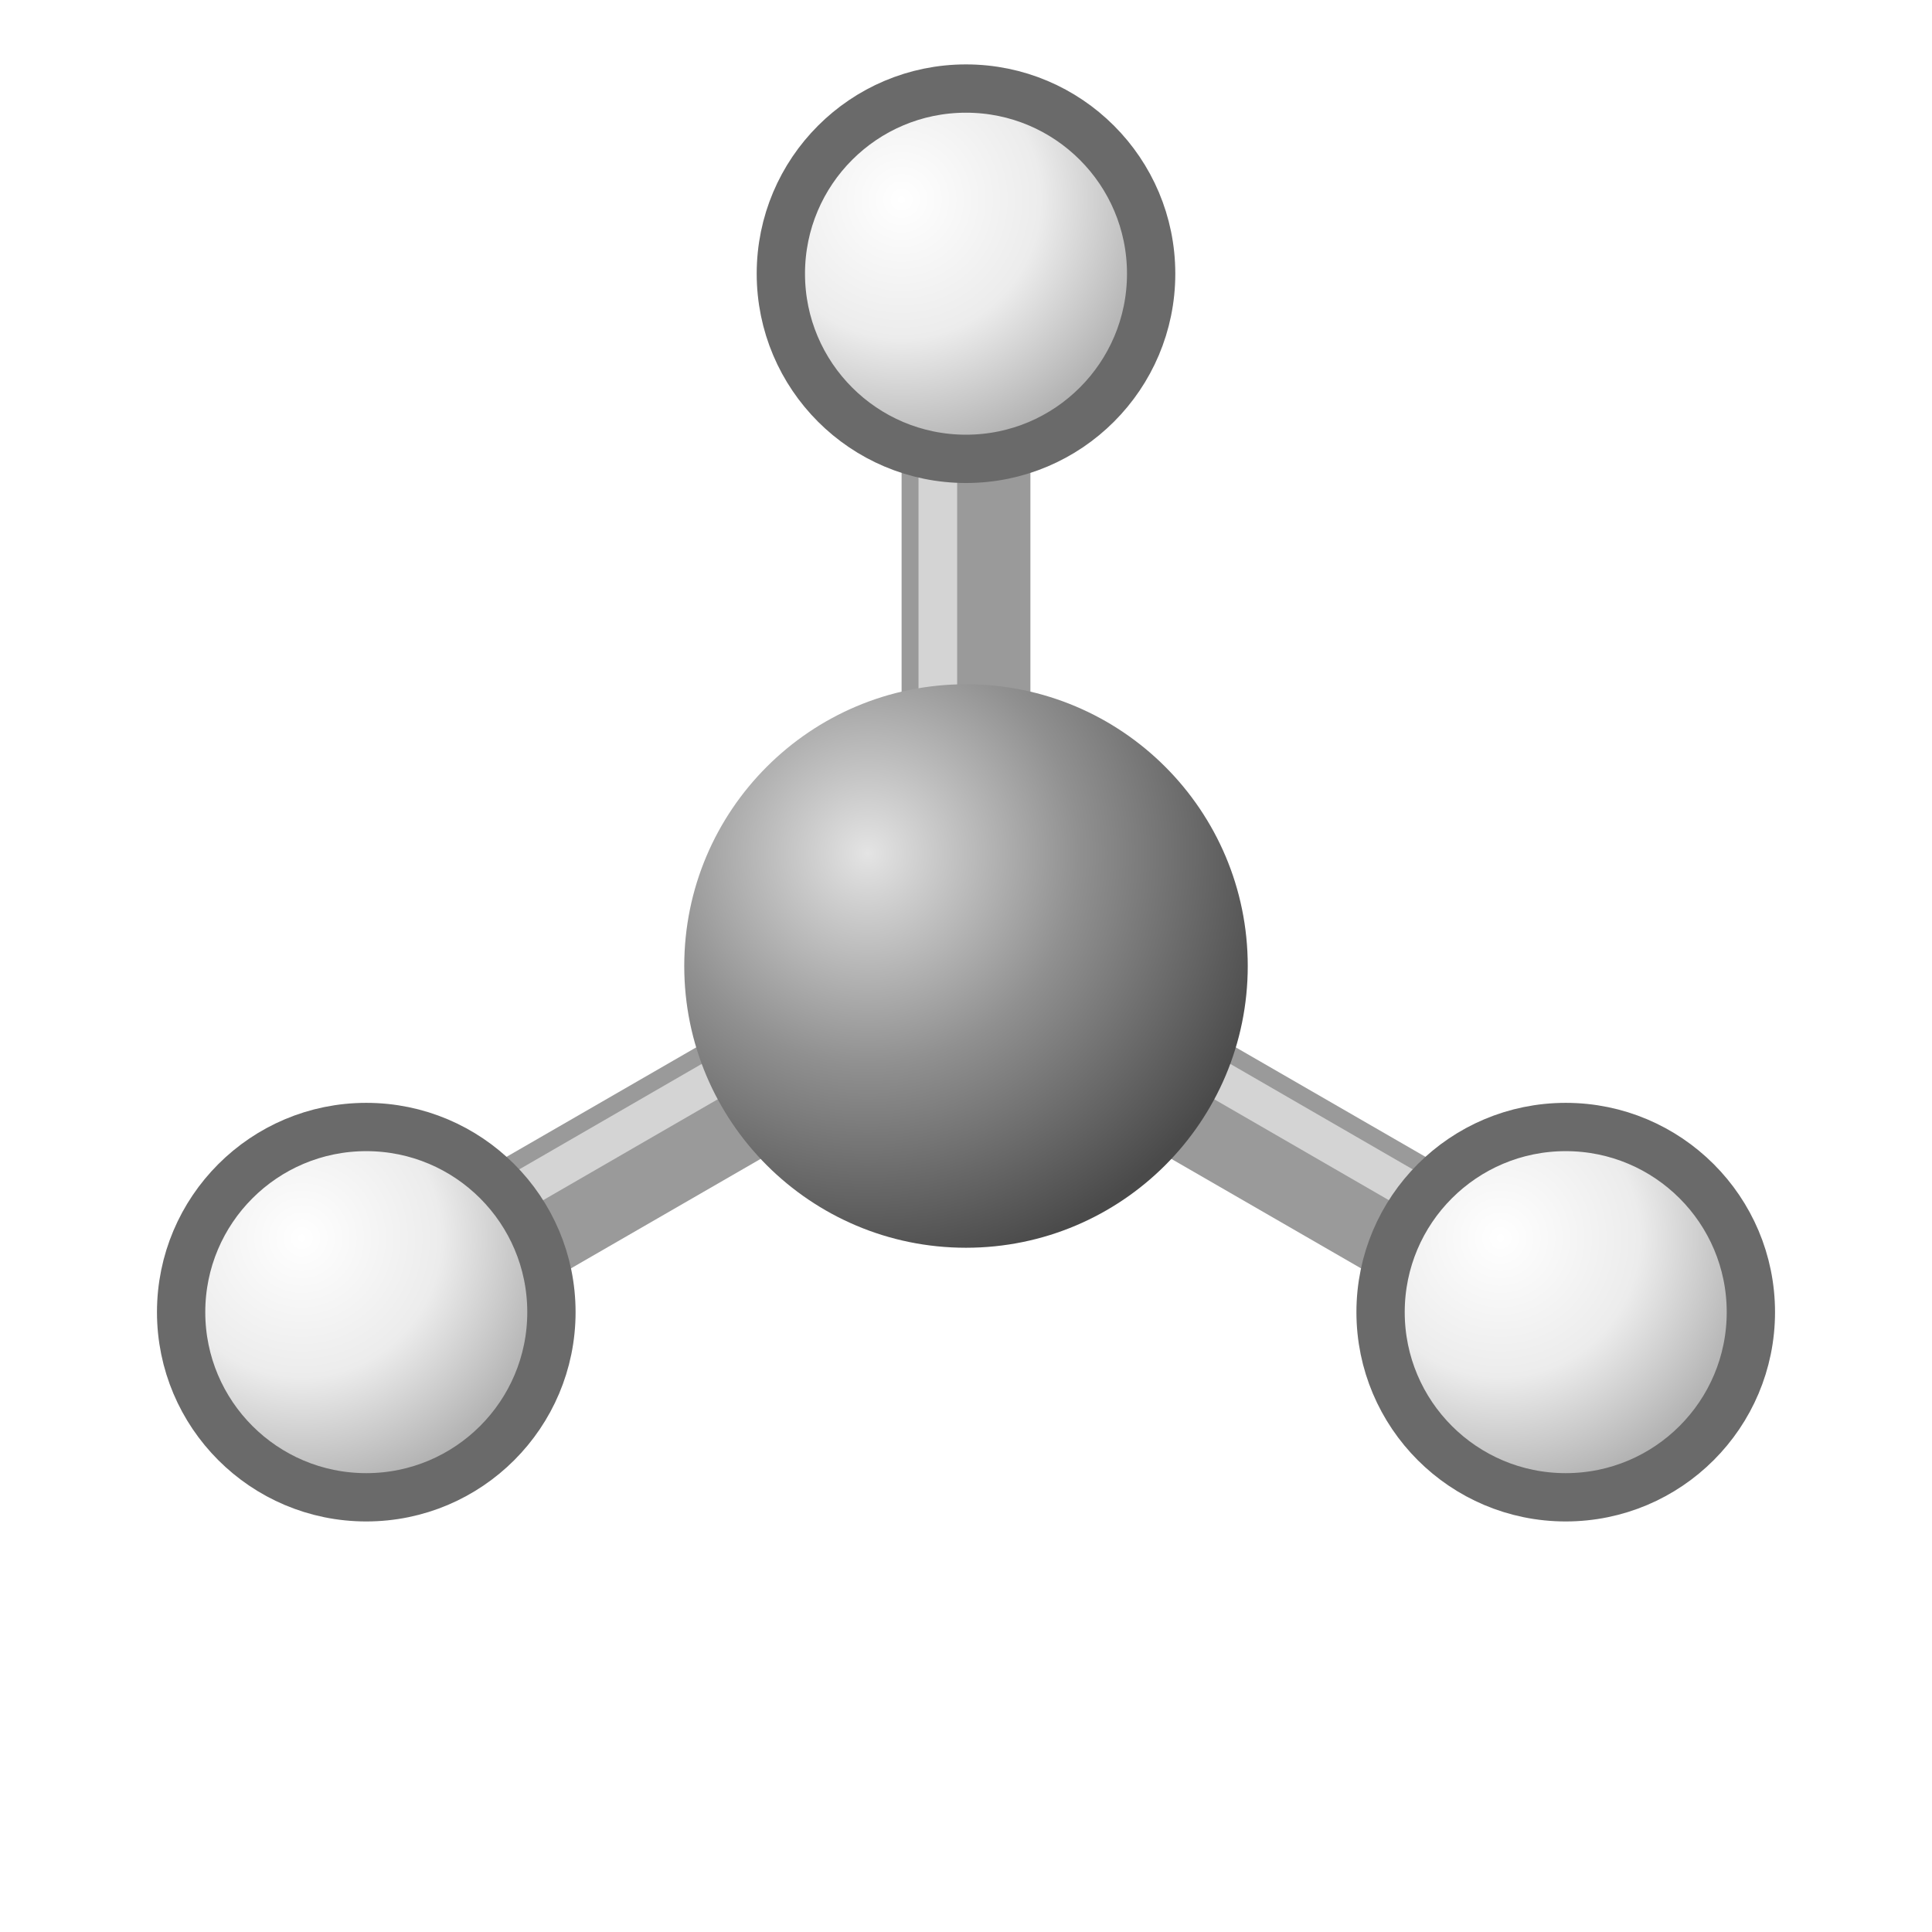
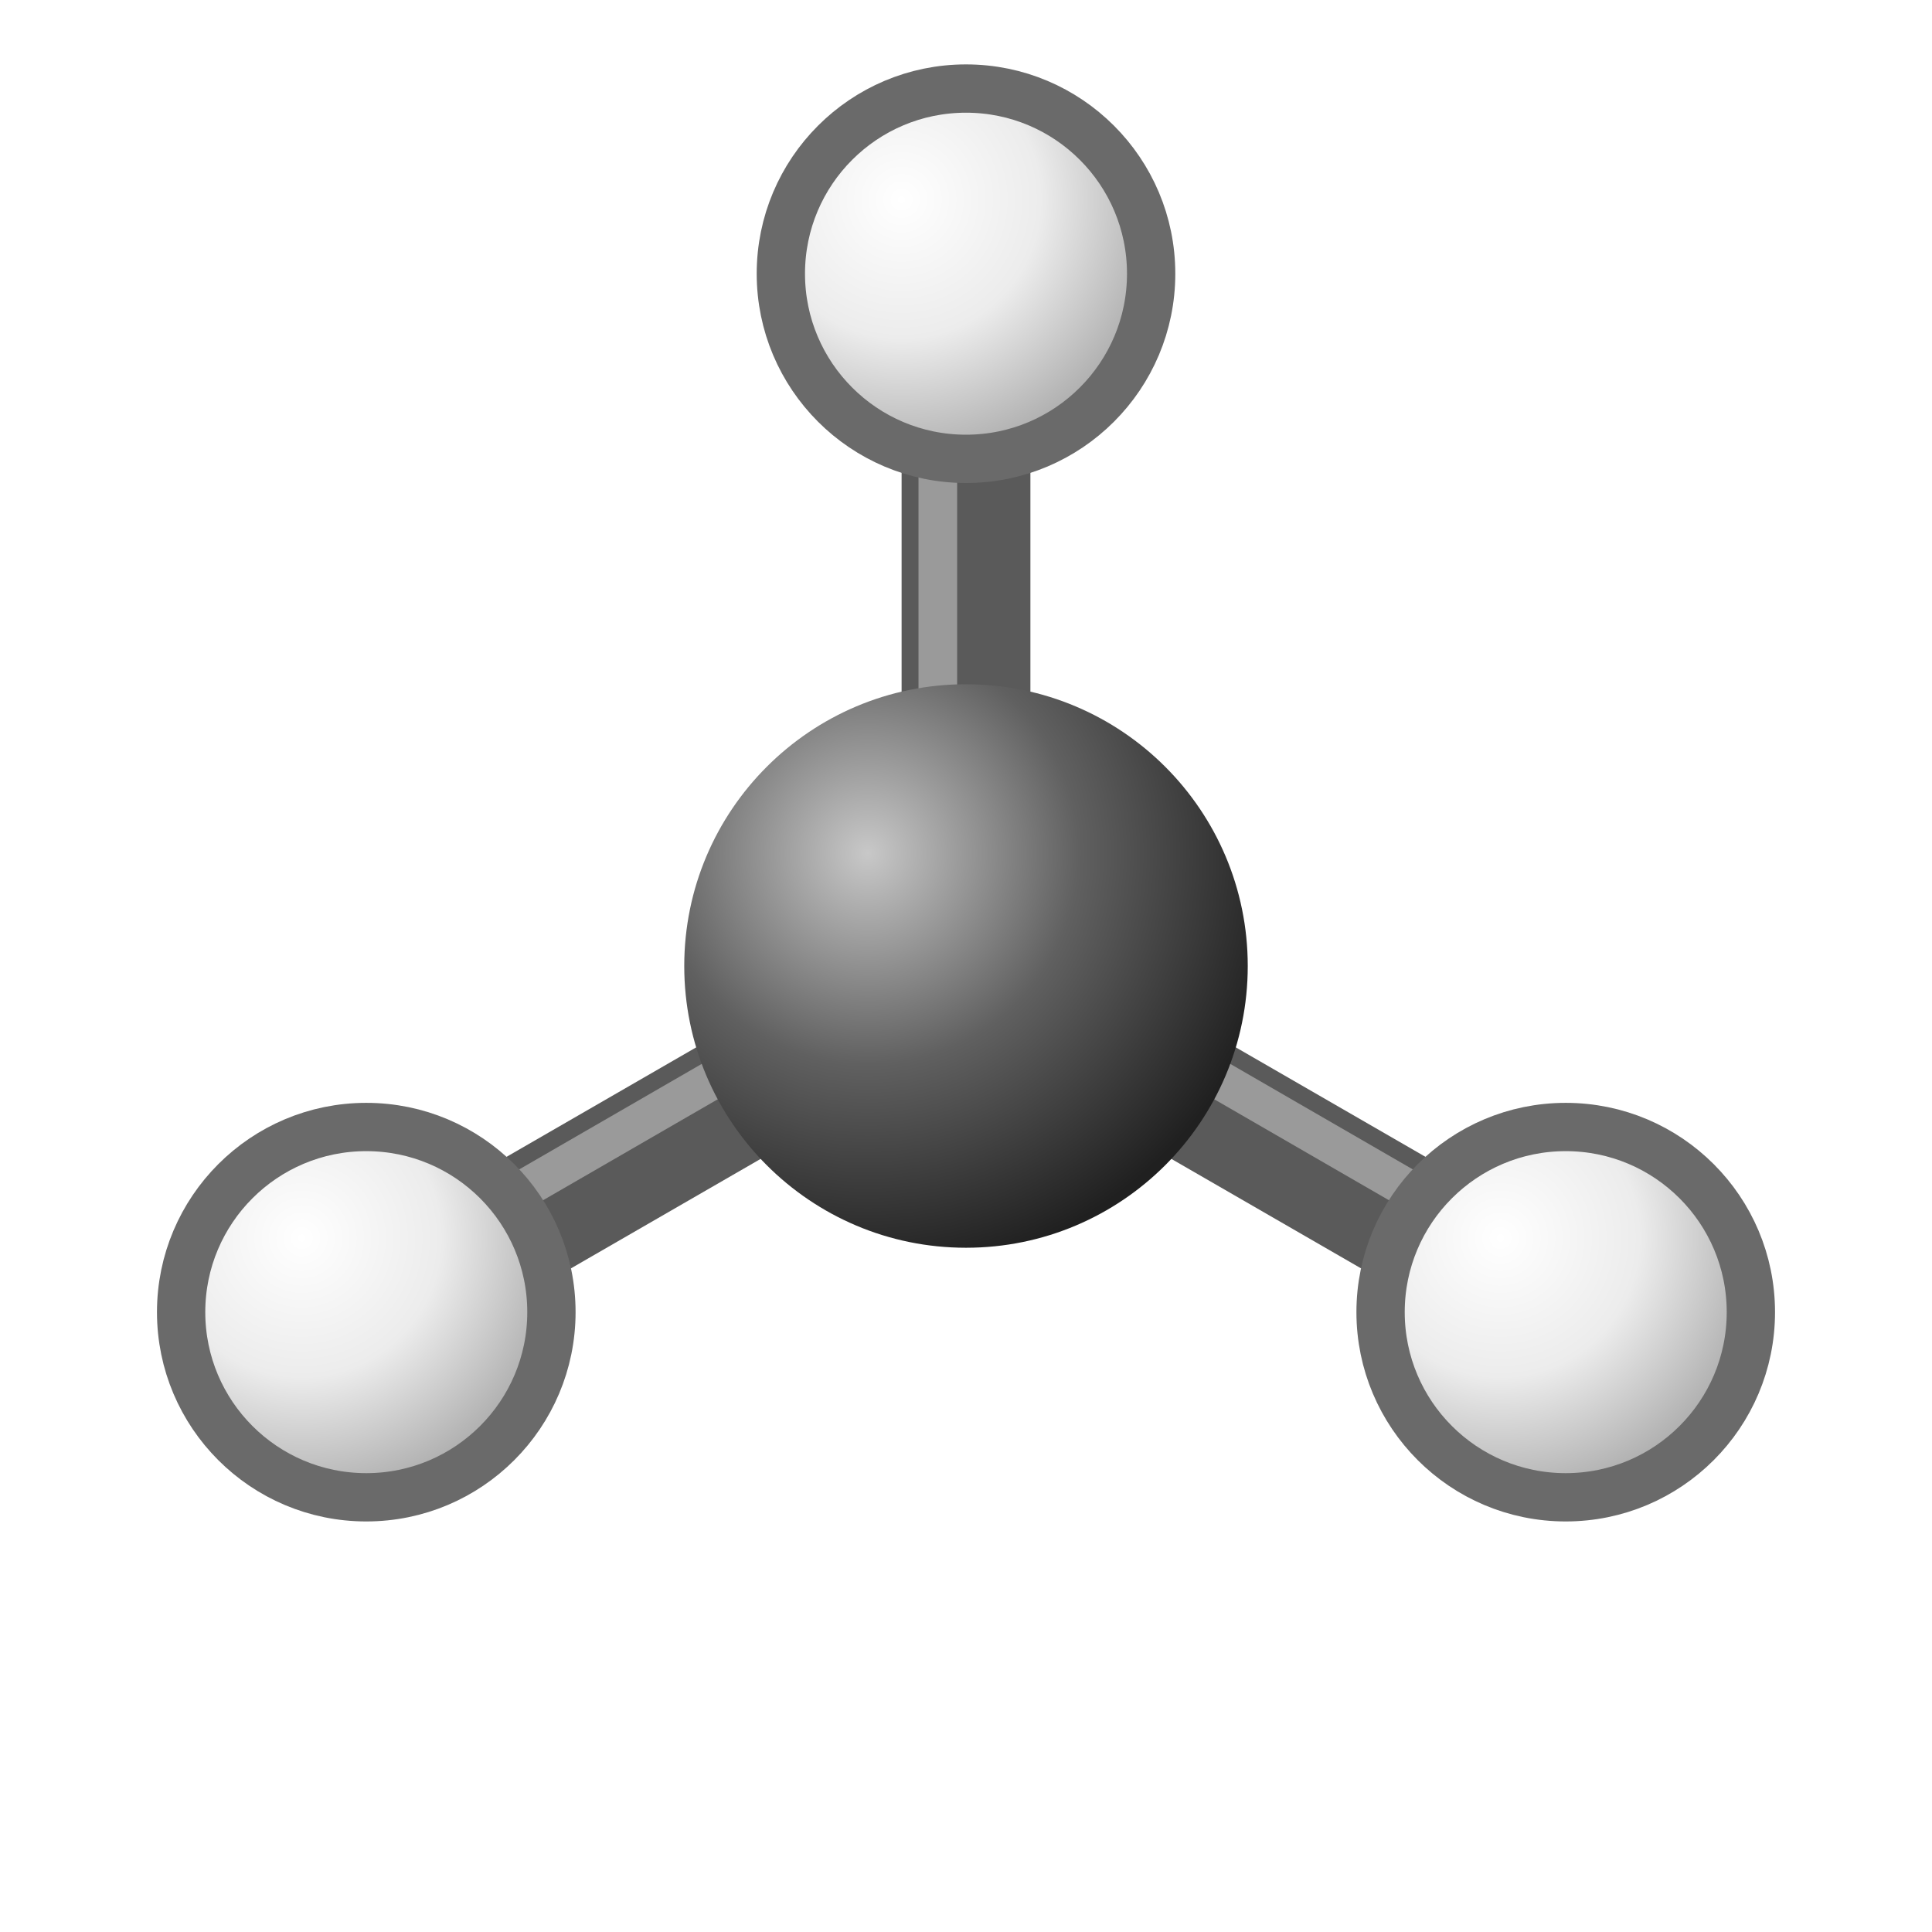
<svg xmlns="http://www.w3.org/2000/svg" width="24" height="24" viewBox="0 0 24 24">
-   <line x1="12" y1="12" x2="12" y2="3.4" stroke="#9a9a9a" stroke-width="1.6" />
-   <line x1="11.65" y1="12" x2="11.65" y2="3.4" stroke="#d4d4d4" stroke-width="0.48" />
-   <line x1="12" y1="12" x2="4.55" y2="16.3" stroke="#9a9a9a" stroke-width="1.6" />
-   <line x1="11.82" y1="11.7" x2="4.38" y2="16" stroke="#d4d4d4" stroke-width="0.48" />
-   <line x1="12" y1="12" x2="19.45" y2="16.3" stroke="#9a9a9a" stroke-width="1.6" />
-   <line x1="12.18" y1="11.7" x2="19.62" y2="16" stroke="#d4d4d4" stroke-width="0.48" />
+   <line x1="12" y1="12" x2="12" y2="3.4" stroke="#5a5a5a" stroke-width="1.6" />
+   <line x1="11.65" y1="12" x2="11.65" y2="3.4" stroke="#9a9a9a" stroke-width="0.48" />
+   <line x1="12" y1="12" x2="4.55" y2="16.3" stroke="#5a5a5a" stroke-width="1.6" />
+   <line x1="11.82" y1="11.7" x2="4.38" y2="16" stroke="#9a9a9a" stroke-width="0.48" />
+   <line x1="12" y1="12" x2="19.45" y2="16.3" stroke="#5a5a5a" stroke-width="1.6" />
+   <line x1="12.18" y1="11.7" x2="19.62" y2="16" stroke="#9a9a9a" stroke-width="0.48" />
  <radialGradient id="g23" gradientUnits="userSpaceOnUse" cx="10.78" cy="10.6" r="5.25" fx="10.78" fy="10.6">
-     <stop offset="0" stop-color="#e4e4e4" />
-     <stop offset="0.5" stop-color="#909090" />
-     <stop offset="1" stop-color="#4a4a4a" />
+     <stop offset="0" stop-color="#c8c8c8" />
+     <stop offset="0.5" stop-color="#606060" />
+     <stop offset="1" stop-color="#202020" />
  </radialGradient>
  <circle cx="12" cy="12" r="3.5" fill="url(#g23)" />
  <radialGradient id="g20" gradientUnits="userSpaceOnUse" cx="11.2" cy="2.48" r="3.45" fx="11.2" fy="2.48">
    <stop offset="0" stop-color="#ffffff" />
    <stop offset="0.5" stop-color="#ececec" />
    <stop offset="1" stop-color="#a8a8a8" />
  </radialGradient>
  <circle cx="12" cy="3.4" r="2.3" fill="url(#g20)" stroke="#6a6a6a" stroke-width="0.6" />
  <radialGradient id="g21" gradientUnits="userSpaceOnUse" cx="3.75" cy="15.38" r="3.45" fx="3.75" fy="15.38">
    <stop offset="0" stop-color="#ffffff" />
    <stop offset="0.5" stop-color="#ececec" />
    <stop offset="1" stop-color="#a8a8a8" />
  </radialGradient>
  <circle cx="4.55" cy="16.3" r="2.3" fill="url(#g21)" stroke="#6a6a6a" stroke-width="0.6" />
  <radialGradient id="g22" gradientUnits="userSpaceOnUse" cx="18.64" cy="15.38" r="3.45" fx="18.64" fy="15.38">
    <stop offset="0" stop-color="#ffffff" />
    <stop offset="0.5" stop-color="#ececec" />
    <stop offset="1" stop-color="#a8a8a8" />
  </radialGradient>
  <circle cx="19.45" cy="16.3" r="2.3" fill="url(#g22)" stroke="#6a6a6a" stroke-width="0.6" />
</svg>
